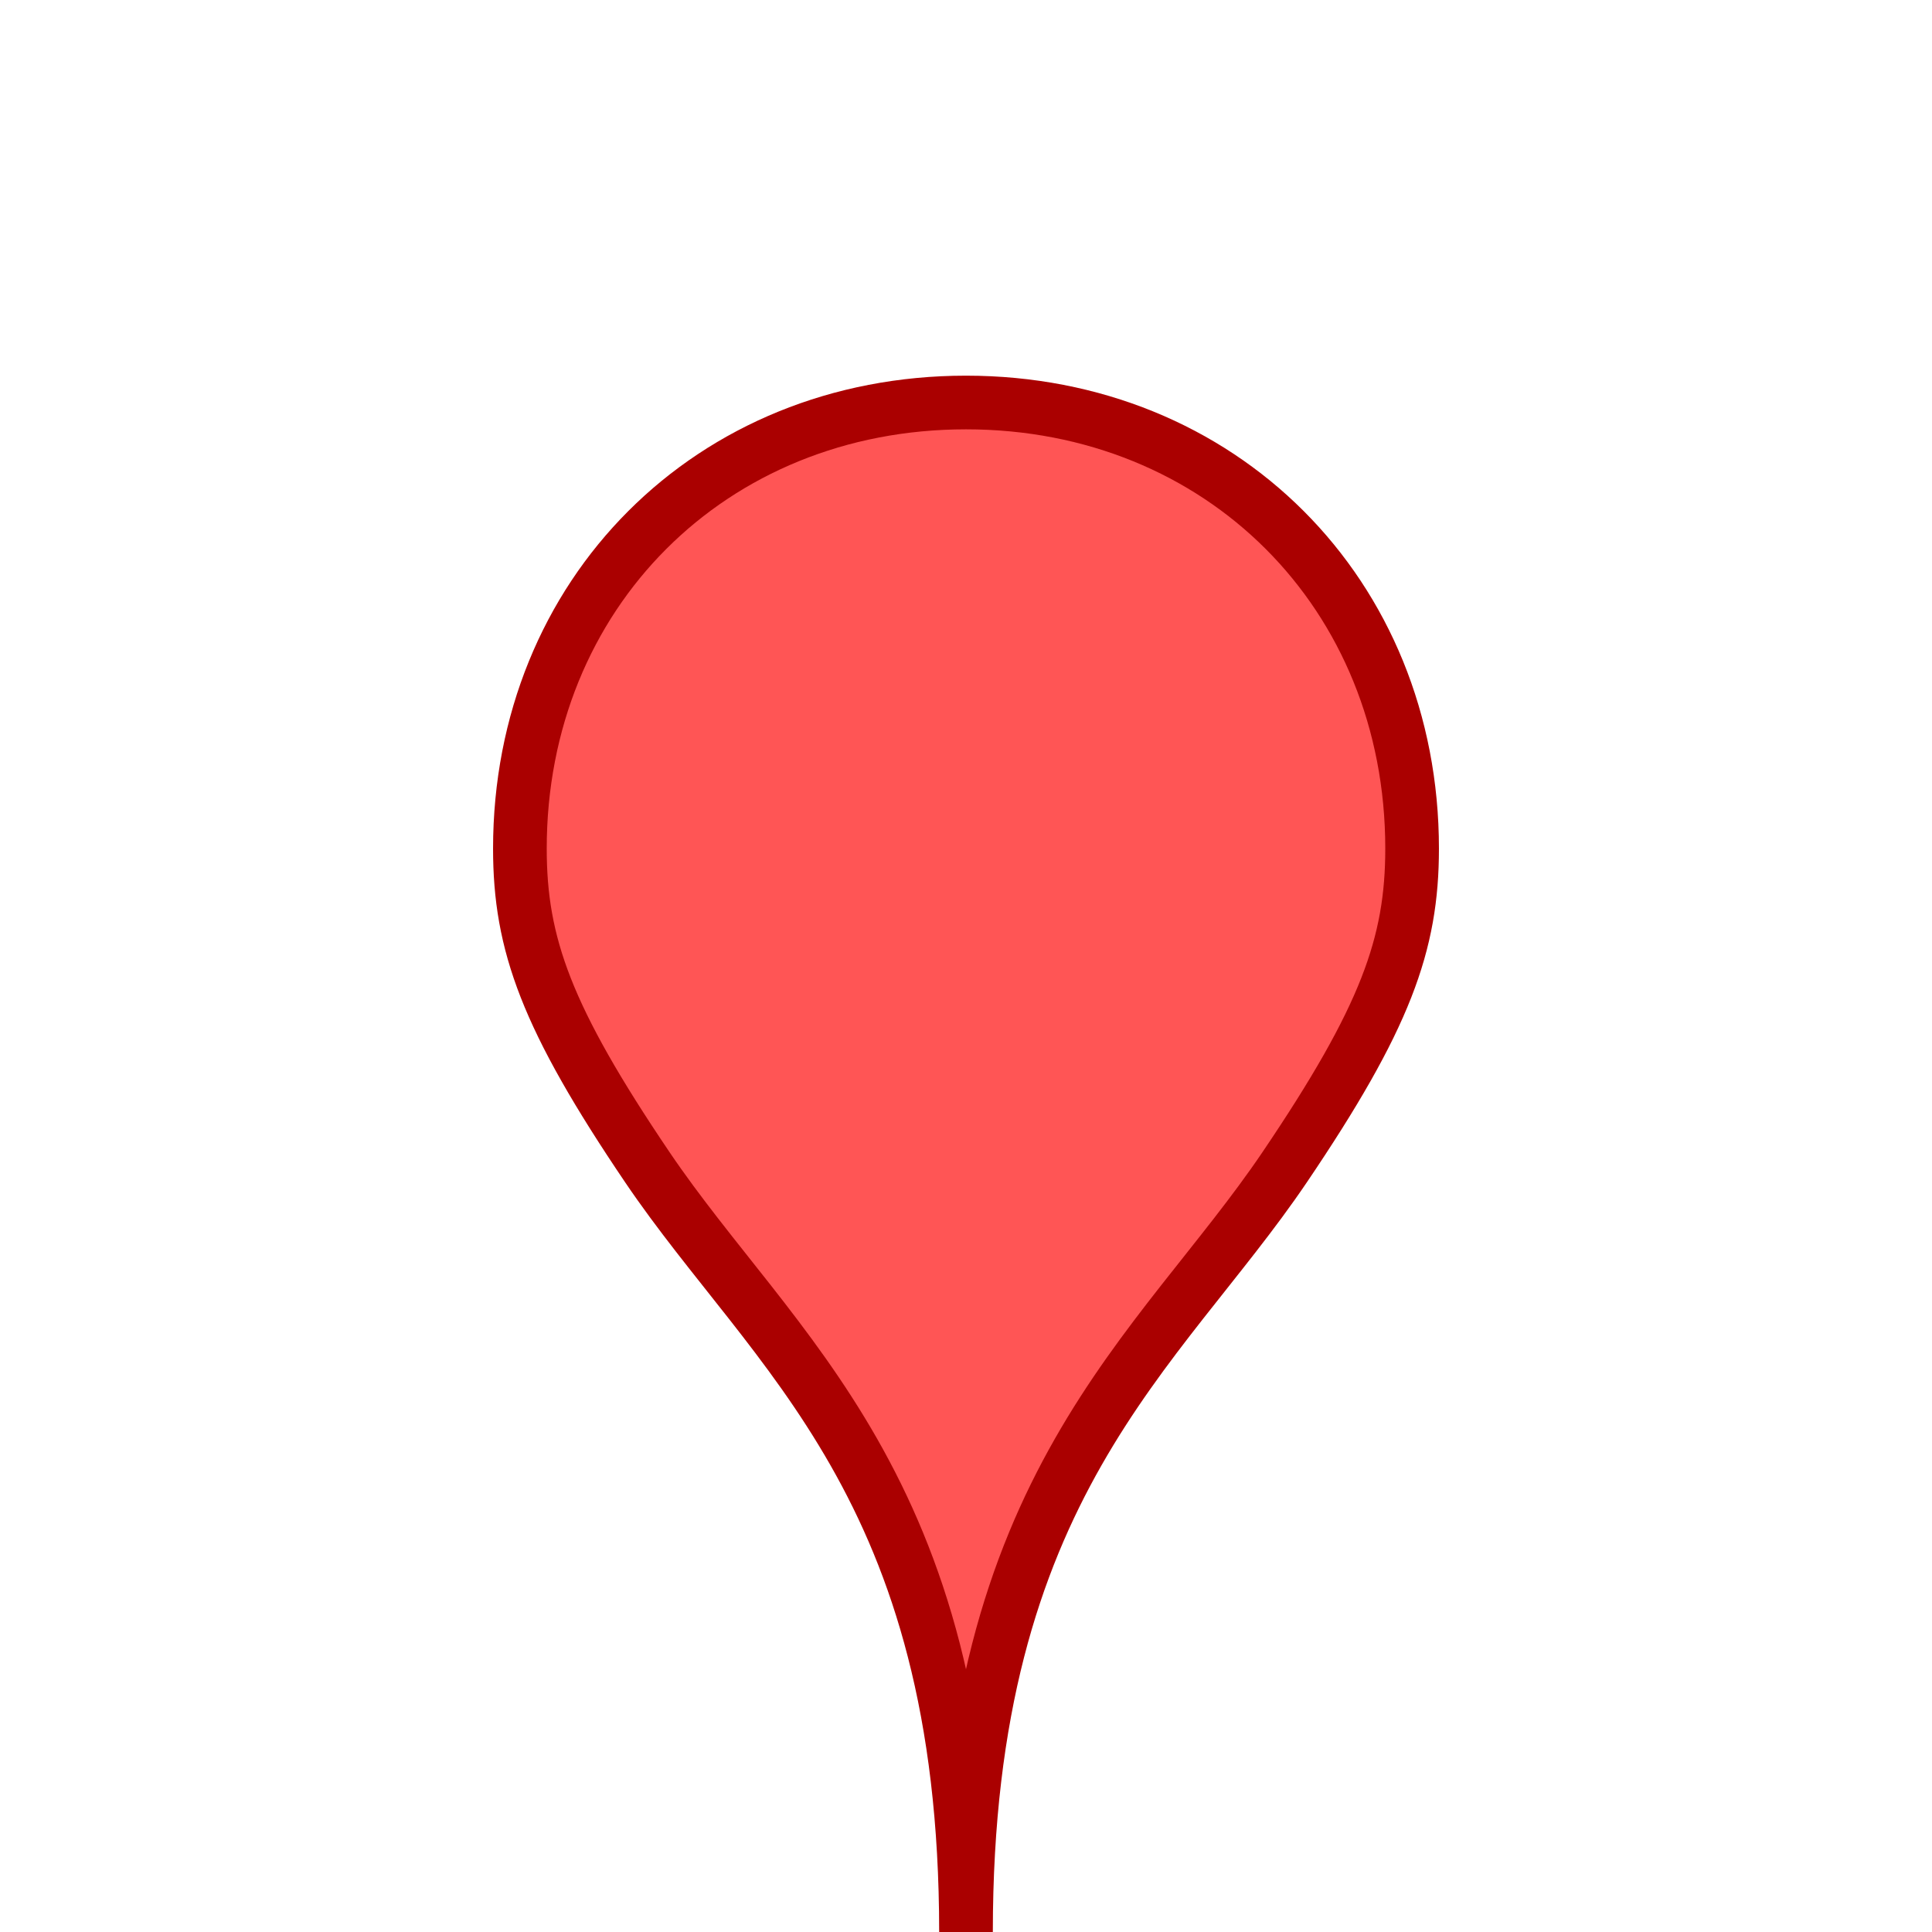
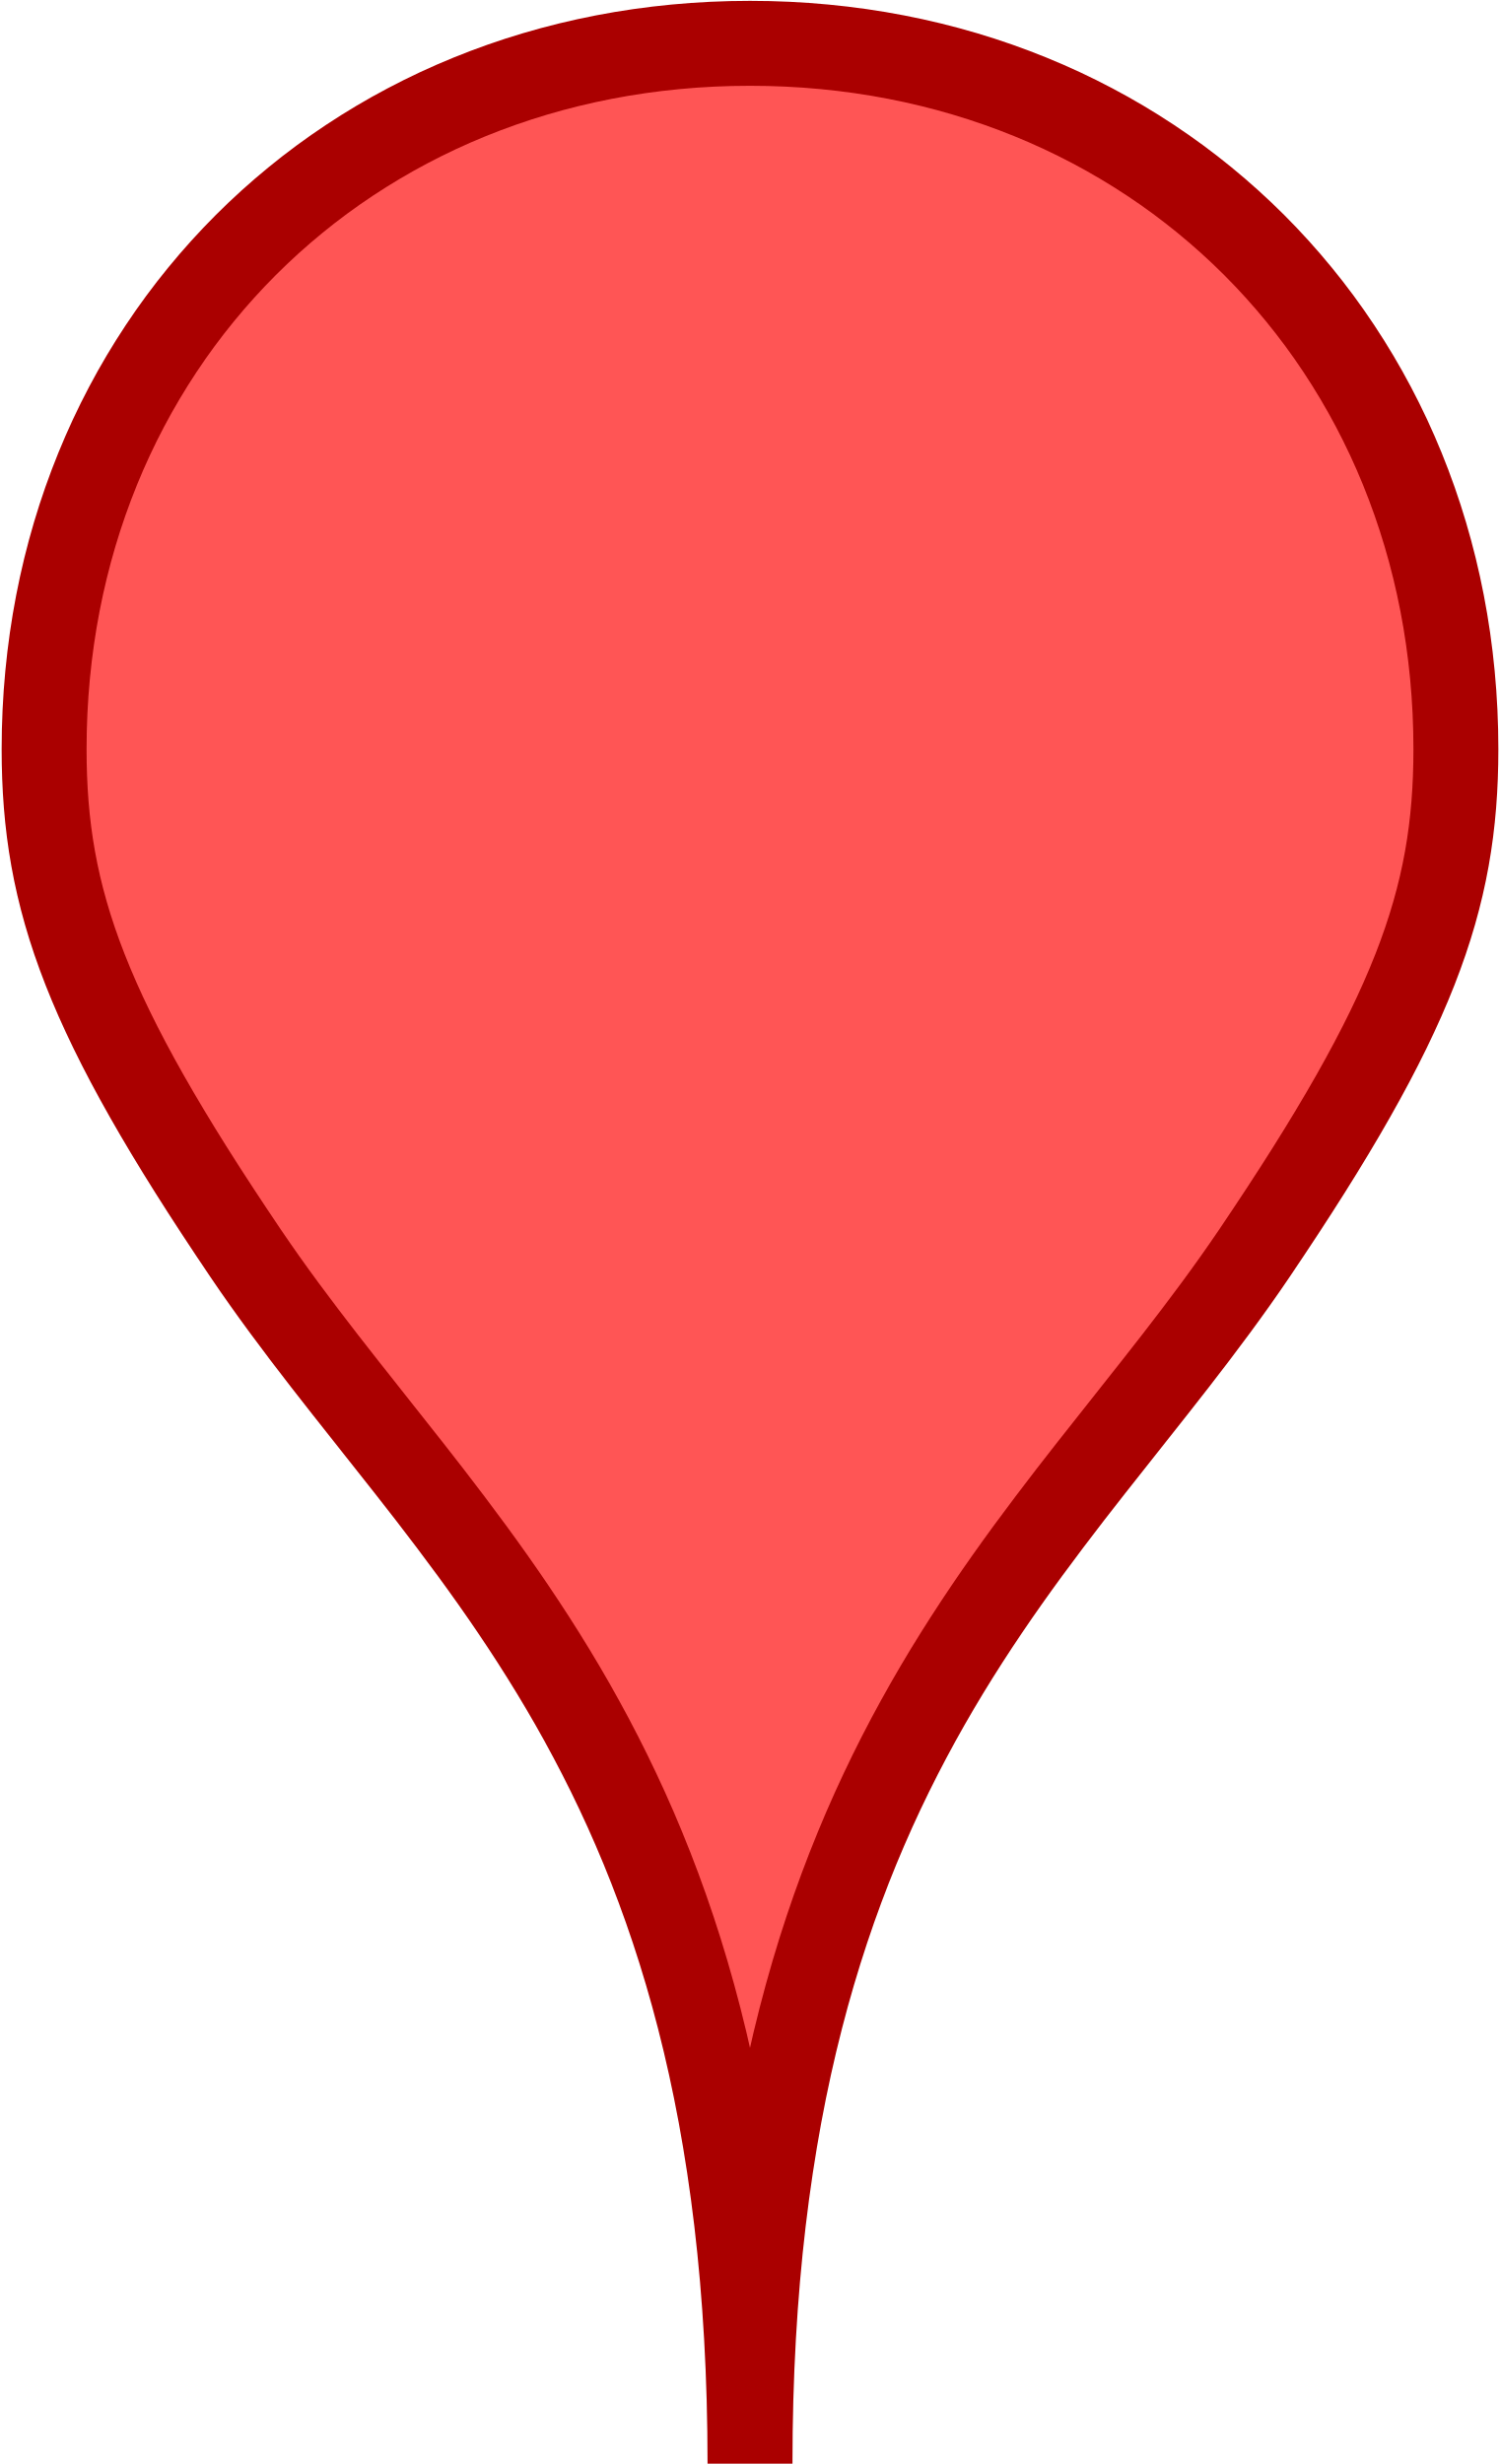
- <svg xmlns="http://www.w3.org/2000/svg" width="288" height="288" id="svg3817" version="1.1">
+ <svg xmlns="http://www.w3.org/2000/svg" width="13.812" height="22.688" id="svg3817" version="1.1">
  <defs id="defs3819" />
-   <g id="layer1" transform="translate(0,-764.3622)">
-     <path style="fill:#ff5555;stroke:#aa0000;stroke-width:8;stroke-linecap:butt;stroke-linejoin:miter;stroke-miterlimit:4;stroke-opacity:1;stroke-dasharray:none" d="m 144,1052.362 c 0,-66.5 -28.766,-86.297 -47.5,-114 -15.052,-22.258 -19,-33.25 -19,-47.5 0,-38 28.5,-66.5 66.5,-66.5 38,0 66.5,28.5 66.5,66.5 0,14.25 -3.948,25.242 -19,47.5 -18.734,27.703 -47.5,47.5 -47.5,114 z" id="path3835" />
-     <flowRoot xml:space="preserve" id="flowRoot4894" style="font-size:110px;font-style:normal;font-variant:normal;font-weight:normal;font-stretch:normal;text-align:center;line-height:125%;letter-spacing:0px;word-spacing:0px;writing-mode:lr-tb;text-anchor:middle;fill:#000000;fill-opacity:1;stroke:none;font-family:Sans;-inkscape-font-specification:Sans" transform="translate(0,756.4491)">
+   <g id="layer1" transform="translate(-6.59375,-1029.781)">
+     <path style="fill:#ff5555;stroke:#aa0000;stroke-width:0.782;stroke-linecap:butt;stroke-linejoin:miter;stroke-miterlimit:4;stroke-opacity:1;stroke-dasharray:none" d="m 13.5,1052.466 c 0,-6.5 -2.812,-8.435 -4.643,-11.143 -1.471,-2.176 -1.857,-3.25 -1.857,-4.643 0,-3.714 2.786,-6.5 6.5,-6.5 3.714,0 6.5,2.786 6.5,6.5 0,1.393 -0.386,2.467 -1.857,4.643 -1.831,2.708 -4.643,4.643 -4.643,11.143 z" id="path3835" />
+     <flowRoot xml:space="preserve" id="flowRoot4894" style="font-size:110px;font-style:normal;font-variant:normal;font-weight:normal;font-stretch:normal;text-align:center;line-height:125%;letter-spacing:0px;word-spacing:0px;writing-mode:lr-tb;text-anchor:middle;fill:#000000;fill-opacity:1;stroke:none;font-family:Sans;-inkscape-font-specification:Sans" transform="matrix(0.09774437,0,0,0.09774437,-0.5751893,1023.543)">
      <flowRegion id="flowRegion4896">
        <rect id="rect4898" width="144" height="108" x="72" y="84" style="font-size:110px;font-style:normal;font-variant:normal;font-weight:normal;font-stretch:normal;text-align:center;line-height:125%;writing-mode:lr-tb;text-anchor:middle;font-family:Sans;-inkscape-font-specification:Sans" />
      </flowRegion>
      <flowPara id="flowPara4900">1</flowPara>
    </flowRoot>
  </g>
</svg>
